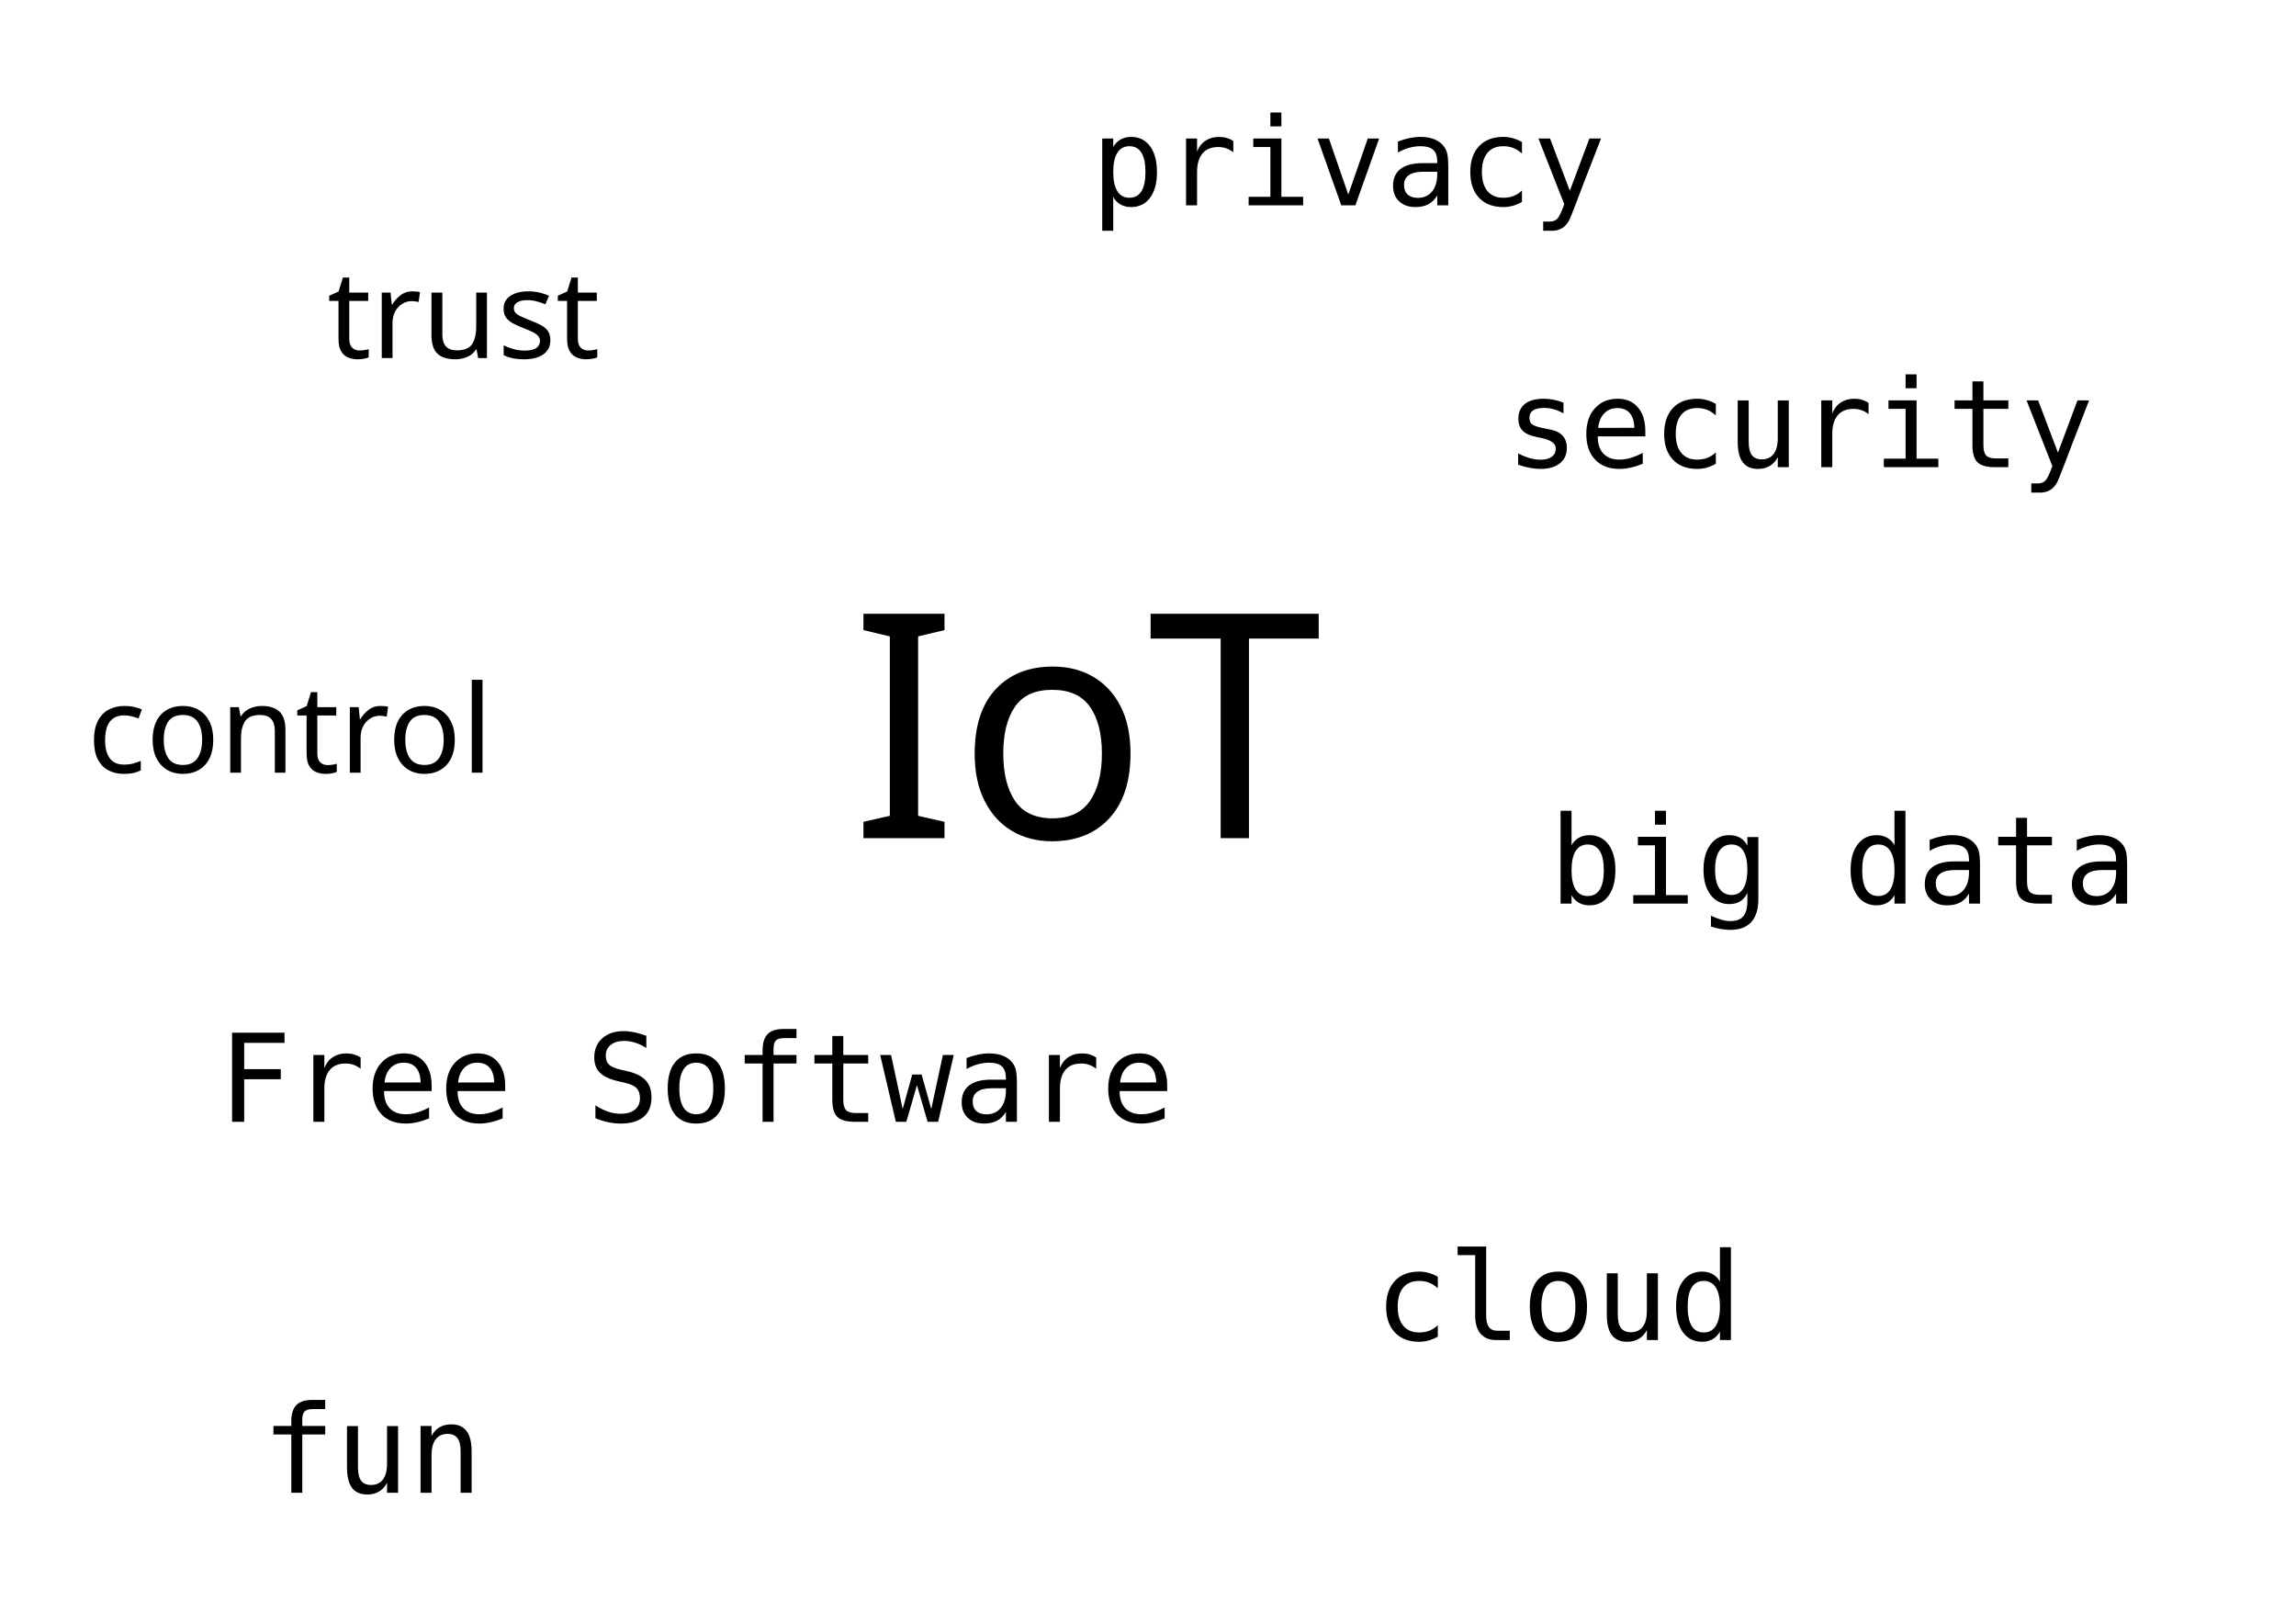
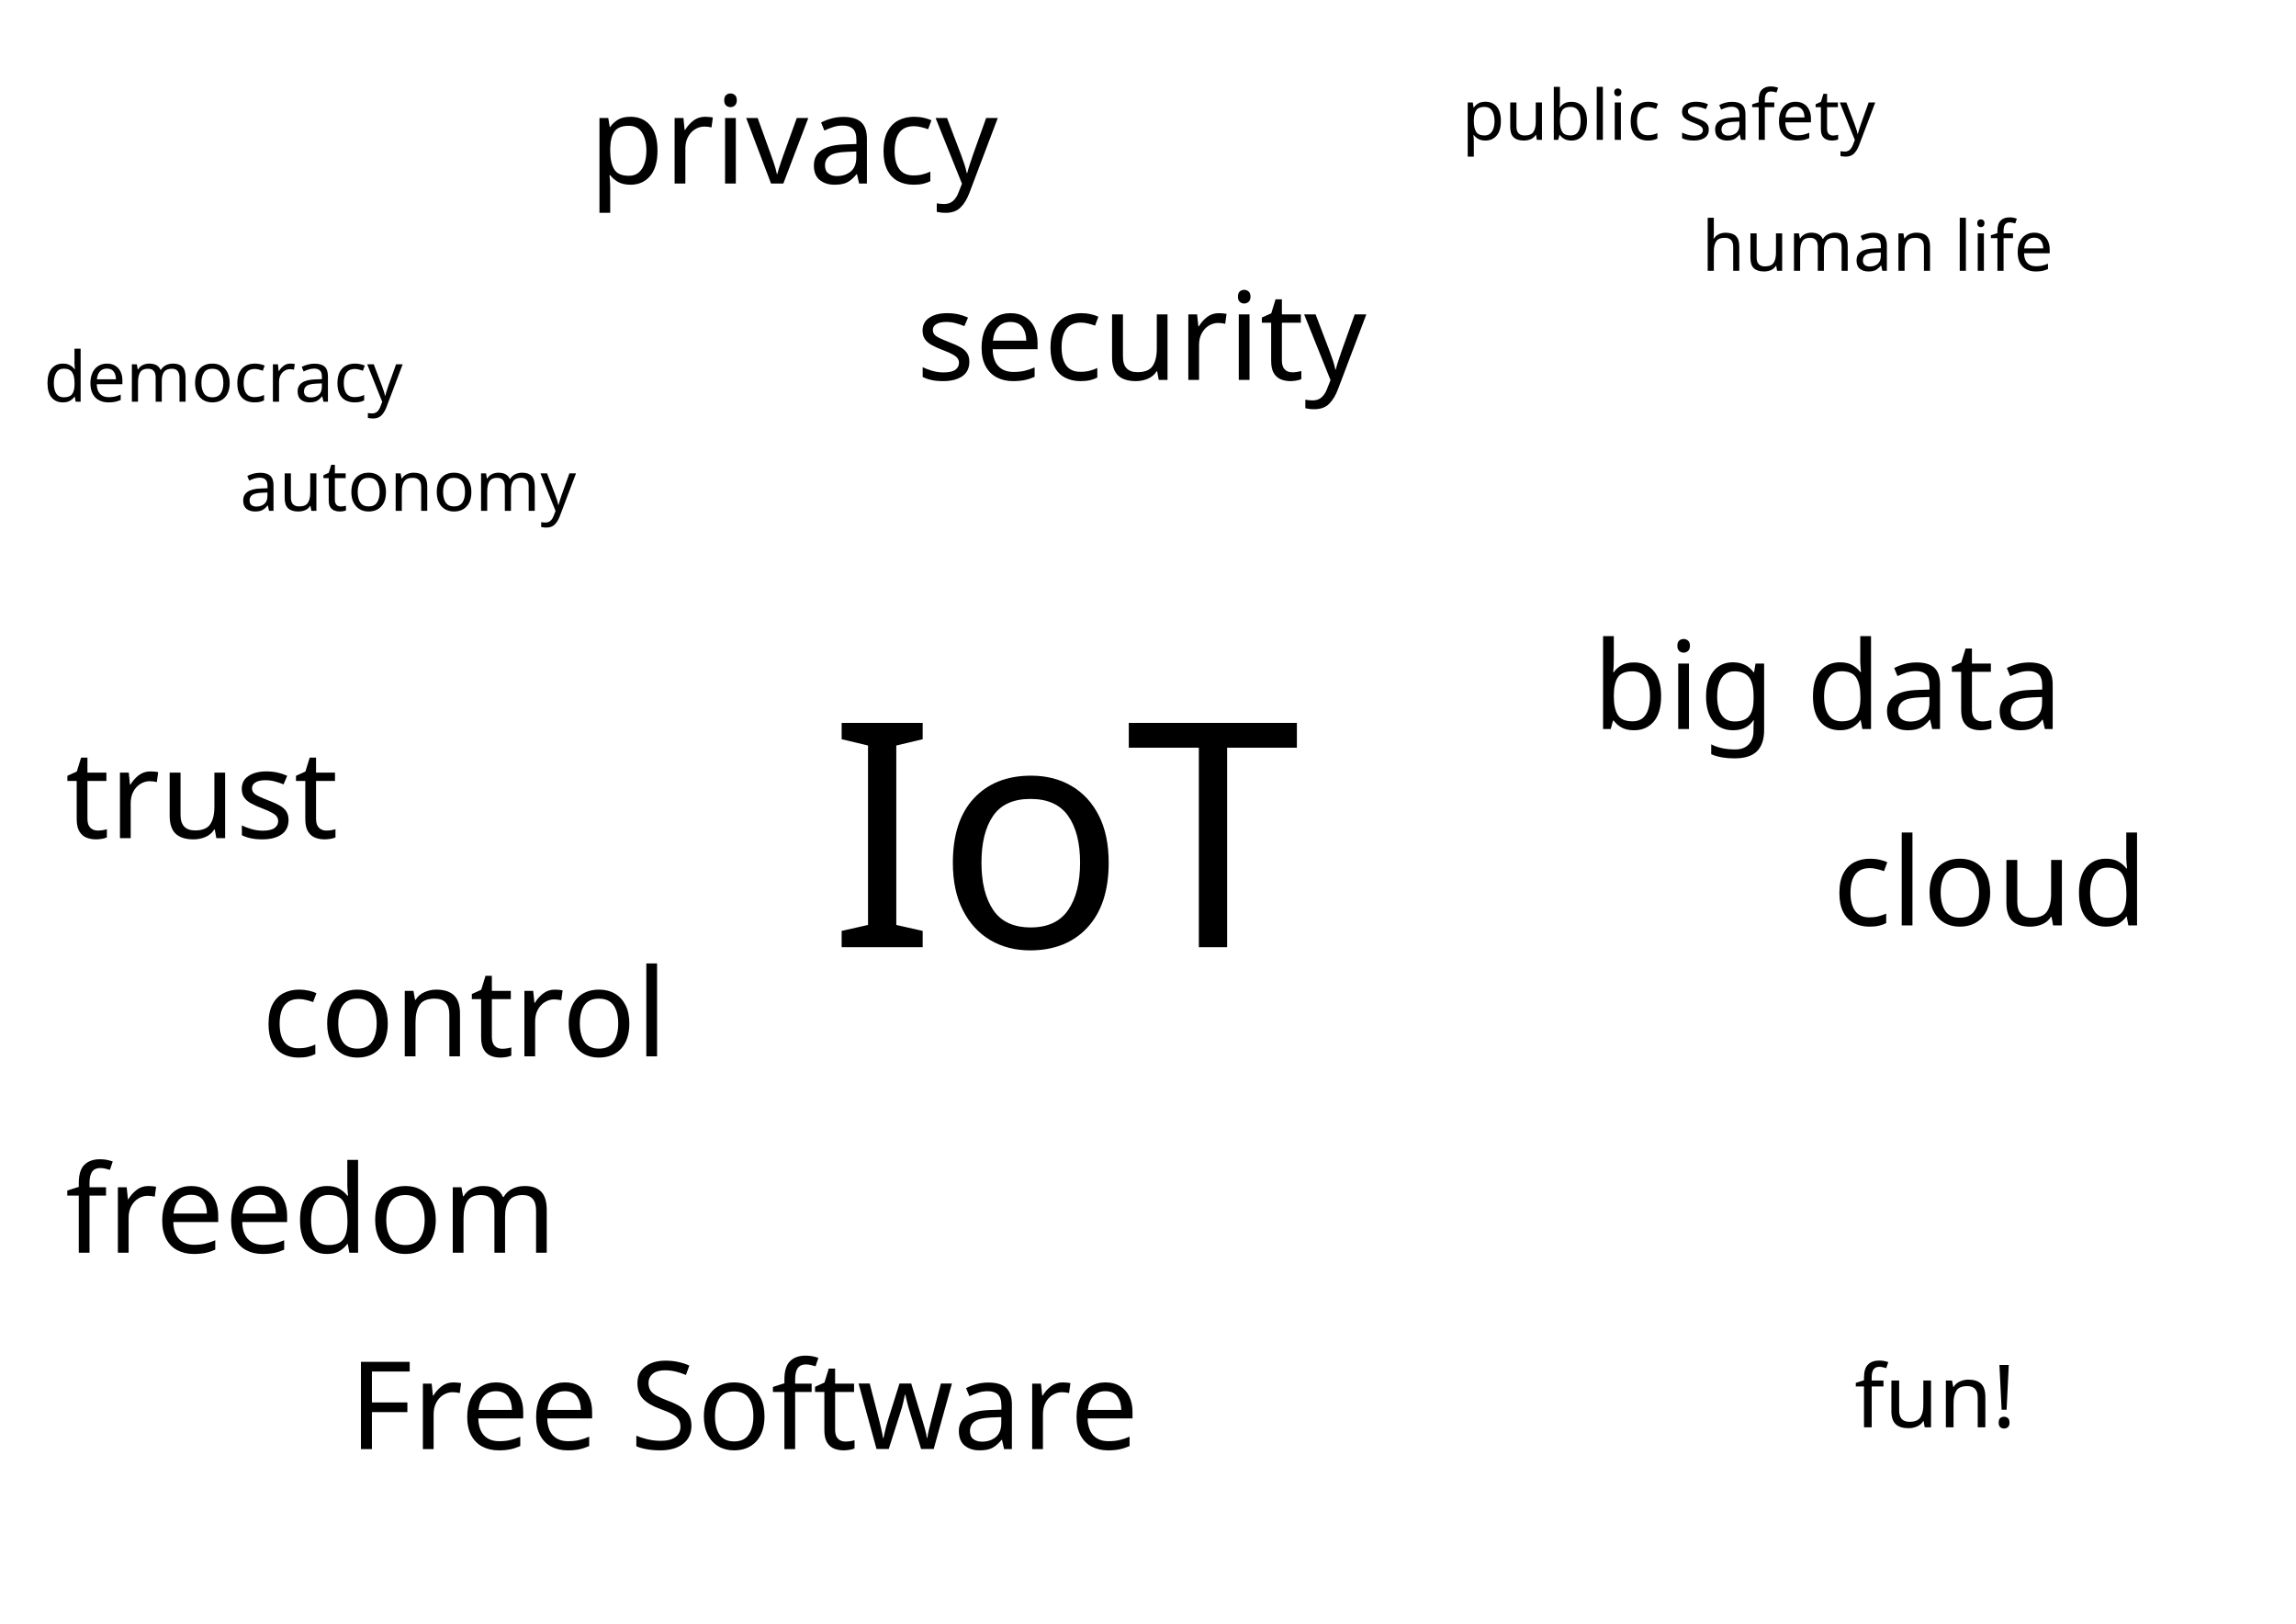
<svg xmlns="http://www.w3.org/2000/svg" width="1052.362" height="744.094" id="svg2" version="1.1">
  <defs id="defs4" />
  <g id="layer1" transform="translate(0,-308.2677)">
-     <text xml:space="preserve" style="font-size:144px;font-style:normal;font-variant:normal;font-weight:normal;font-stretch:normal;line-height:125%;letter-spacing:0px;word-spacing:0px;fill:#000000;fill-opacity:1;stroke:none;font-family:Monospace;-inkscape-font-specification:Monospace" x="390" y="692.362" id="text2985">
-       <tspan id="tspan2987" x="390" y="692.362" style="font-size:144px;font-style:normal;font-variant:normal;font-weight:normal;font-stretch:normal;font-family:Sans;-inkscape-font-specification:Sans">IoT</tspan>
+     <text xml:space="preserve" style="font-size:144px;font-style:normal;font-variant:normal;font-weight:normal;font-stretch:normal;line-height:125%;letter-spacing:0px;word-spacing:0px;fill:#000000;fill-opacity:1;stroke:none;font-family:Monospace;-inkscape-font-specification:Monospace" x="380" y="742.362" id="text2985">
+       <tspan id="tspan2987" x="380" y="742.362" style="font-size:144px;font-style:normal;font-variant:normal;font-weight:normal;font-stretch:normal;font-family:Sans;-inkscape-font-specification:Sans">IoT</tspan>
    </text>
-     <text xml:space="preserve" style="font-size:56px;font-style:normal;font-variant:normal;font-weight:normal;font-stretch:normal;line-height:125%;letter-spacing:0px;word-spacing:0px;fill:#000000;fill-opacity:1;stroke:none;font-family:Monospace;-inkscape-font-specification:Monospace" x="40" y="662.362" id="text2985-9">
-       <tspan id="tspan2987-8" x="40" y="662.362" style="font-size:56px;font-style:normal;font-variant:normal;font-weight:normal;font-stretch:normal;font-family:Sans;-inkscape-font-specification:Sans">control</tspan>
+     <text xml:space="preserve" style="font-size:56px;font-style:normal;font-variant:normal;font-weight:normal;font-stretch:normal;line-height:125%;letter-spacing:0px;word-spacing:0px;fill:#000000;fill-opacity:1;stroke:none;font-family:Monospace;-inkscape-font-specification:Monospace" x="120" y="792.362" id="text2985-9">
+       <tspan id="tspan2987-8" x="120" y="792.362" style="font-size:56px;font-style:normal;font-variant:normal;font-weight:normal;font-stretch:normal;font-family:Sans;-inkscape-font-specification:Sans">control</tspan>
    </text>
-     <text xml:space="preserve" style="font-size:56px;font-style:normal;font-variant:normal;font-weight:normal;font-stretch:normal;line-height:125%;letter-spacing:0px;word-spacing:0px;fill:#000000;fill-opacity:1;stroke:none;font-family:Monospace;-inkscape-font-specification:Monospace" x="150" y="472.362" id="text2985-9-0">
-       <tspan id="tspan2987-8-6" x="150" y="472.362" style="font-size:56px;font-style:normal;font-variant:normal;font-weight:normal;font-stretch:normal;font-family:Sans;-inkscape-font-specification:Sans">trust</tspan>
+     <text xml:space="preserve" style="font-size:56px;font-style:normal;font-variant:normal;font-weight:normal;font-stretch:normal;line-height:125%;letter-spacing:0px;word-spacing:0px;fill:#000000;fill-opacity:1;stroke:none;font-family:Monospace;-inkscape-font-specification:Monospace" x="30" y="692.362" id="text2985-9-0">
+       <tspan id="tspan2987-8-6" x="30" y="692.362" style="font-size:56px;font-style:normal;font-variant:normal;font-weight:normal;font-stretch:normal;font-family:Sans;-inkscape-font-specification:Sans">trust</tspan>
    </text>
-     <text xml:space="preserve" style="font-size:56px;font-style:normal;font-variant:normal;font-weight:normal;font-stretch:normal;line-height:125%;letter-spacing:0px;word-spacing:0px;fill:#000000;fill-opacity:1;stroke:none;font-family:Monospace;-inkscape-font-specification:Monospace" x="100" y="822.362" id="text3033">
-       <tspan id="tspan3035" x="100" y="822.362">Free Software</tspan>
+     <text xml:space="preserve" style="font-size:56px;font-style:normal;font-variant:normal;font-weight:normal;font-stretch:normal;line-height:125%;letter-spacing:0px;word-spacing:0px;fill:#000000;fill-opacity:1;stroke:none;font-family:Sans;-inkscape-font-specification:Sans" x="160" y="972.362" id="text3033">
+       <tspan id="tspan3035" x="160" y="972.362">Free Software</tspan>
    </text>
-     <text xml:space="preserve" style="font-size:56px;font-style:normal;font-variant:normal;font-weight:normal;font-stretch:normal;line-height:125%;letter-spacing:0px;word-spacing:0px;fill:#000000;fill-opacity:1;stroke:none;font-family:Monospace;-inkscape-font-specification:Monospace" x="630" y="922.362" id="text3037">
-       <tspan id="tspan3039" x="630" y="922.362">cloud</tspan>
+     <text xml:space="preserve" style="font-size:56px;font-style:normal;font-variant:normal;font-weight:normal;font-stretch:normal;line-height:125%;letter-spacing:0px;word-spacing:0px;fill:#000000;fill-opacity:1;stroke:none;font-family:Sans;-inkscape-font-specification:Sans" x="840" y="732.362" id="text3037">
+       <tspan id="tspan3039" x="840" y="732.362">cloud</tspan>
    </text>
-     <text xml:space="preserve" style="font-size:56px;font-style:normal;font-variant:normal;font-weight:normal;font-stretch:normal;line-height:125%;letter-spacing:0px;word-spacing:0px;fill:#000000;fill-opacity:1;stroke:none;font-family:Monospace;-inkscape-font-specification:Monospace" x="710" y="722.362" id="text3041">
-       <tspan id="tspan3043" x="710" y="722.362">big data</tspan>
+     <text xml:space="preserve" style="font-size:56px;font-style:normal;font-variant:normal;font-weight:normal;font-stretch:normal;line-height:125%;letter-spacing:0px;word-spacing:0px;fill:#000000;fill-opacity:1;stroke:none;font-family:Sans;-inkscape-font-specification:Sans" x="730" y="642.362" id="text3041">
+       <tspan id="tspan3043" x="730" y="642.362">big data</tspan>
    </text>
-     <text xml:space="preserve" style="font-size:56px;font-style:normal;font-variant:normal;font-weight:normal;font-stretch:normal;line-height:125%;letter-spacing:0px;word-spacing:0px;fill:#000000;fill-opacity:1;stroke:none;font-family:Monospace;-inkscape-font-specification:Monospace" x="500" y="402.362" id="text3045">
-       <tspan id="tspan3047" x="500" y="402.362">privacy</tspan>
+     <text xml:space="preserve" style="font-size:56px;font-style:normal;font-variant:normal;font-weight:normal;font-stretch:normal;line-height:125%;letter-spacing:0px;word-spacing:0px;fill:#000000;fill-opacity:1;stroke:none;font-family:Sans;-inkscape-font-specification:Sans" x="270" y="392.362" id="text3045">
+       <tspan id="tspan3047" x="270" y="392.362">privacy</tspan>
    </text>
-     <text xml:space="preserve" style="font-size:56px;font-style:normal;font-variant:normal;font-weight:normal;font-stretch:normal;line-height:125%;letter-spacing:0px;word-spacing:0px;fill:#000000;fill-opacity:1;stroke:none;font-family:Monospace;-inkscape-font-specification:Monospace" x="690" y="522.362" id="text3049">
-       <tspan id="tspan3051" x="690" y="522.362">security</tspan>
+     <text xml:space="preserve" style="font-size:56px;font-style:normal;font-variant:normal;font-weight:normal;font-stretch:normal;line-height:125%;letter-spacing:0px;word-spacing:0px;fill:#000000;fill-opacity:1;stroke:none;font-family:Sans;-inkscape-font-specification:Sans" x="420" y="482.362" id="text3049">
+       <tspan id="tspan3051" x="420" y="482.362">security</tspan>
    </text>
-     <text xml:space="preserve" style="font-size:56px;font-style:normal;font-variant:normal;font-weight:normal;font-stretch:normal;line-height:125%;letter-spacing:0px;word-spacing:0px;fill:#000000;fill-opacity:1;stroke:none;font-family:Monospace;-inkscape-font-specification:Monospace" x="120" y="992.362" id="text3053">
-       <tspan id="tspan3055" x="120" y="992.362">fun</tspan>
+     <text xml:space="preserve" style="font-size:40px;font-style:normal;font-variant:normal;font-weight:normal;font-stretch:normal;line-height:125%;letter-spacing:0px;word-spacing:0px;fill:#000000;fill-opacity:1;stroke:none;font-family:Sans;-inkscape-font-specification:Sans" x="850" y="962.362" id="text3053">
+       <tspan id="tspan3055" x="850" y="962.362">fun!</tspan>
+     </text>
+     <text xml:space="preserve" style="font-size:56px;font-style:normal;font-variant:normal;font-weight:normal;font-stretch:normal;line-height:125%;letter-spacing:0px;word-spacing:0px;fill:#000000;fill-opacity:1;stroke:none;font-family:Monospace;-inkscape-font-specification:Monospace" x="30" y="882.362" id="text2985-9-0-2">
+       <tspan id="tspan2987-8-6-5" x="30" y="882.362" style="font-size:56px;font-style:normal;font-variant:normal;font-weight:normal;font-stretch:normal;font-family:Sans;-inkscape-font-specification:Sans">freedom</tspan>
+     </text>
+     <text xml:space="preserve" style="font-size:32px;font-style:normal;font-variant:normal;font-weight:normal;font-stretch:normal;line-height:125%;letter-spacing:0px;word-spacing:0px;fill:#000000;fill-opacity:1;stroke:none;font-family:Monospace;-inkscape-font-specification:Monospace" x="20" y="492.362" id="text2985-9-0-5">
+       <tspan id="tspan2987-8-6-52" x="20" y="492.362" style="font-size:32px;font-style:normal;font-variant:normal;font-weight:normal;font-stretch:normal;font-family:Sans;-inkscape-font-specification:Sans">democracy</tspan>
+     </text>
+     <text xml:space="preserve" style="font-size:32px;font-style:normal;font-variant:normal;font-weight:normal;font-stretch:normal;line-height:125%;letter-spacing:0px;word-spacing:0px;fill:#000000;fill-opacity:1;stroke:none;font-family:Sans;-inkscape-font-specification:Sans" x="670" y="372.362" id="text3155">
+       <tspan id="tspan3157" x="670" y="372.362">public safety</tspan>
+     </text>
+     <text xml:space="preserve" style="font-size:32px;font-style:normal;font-variant:normal;font-weight:normal;font-stretch:normal;line-height:125%;letter-spacing:0px;word-spacing:0px;fill:#000000;fill-opacity:1;stroke:none;font-family:Sans;-inkscape-font-specification:Sans" x="780" y="432.362" id="text3155-7">
+       <tspan id="tspan3157-3" x="780" y="432.362">human life</tspan>
+     </text>
+     <text xml:space="preserve" style="font-size:32px;font-style:normal;font-variant:normal;font-weight:normal;font-stretch:normal;line-height:125%;letter-spacing:0px;word-spacing:0px;fill:#000000;fill-opacity:1;stroke:none;font-family:Sans;-inkscape-font-specification:Sans" x="110" y="542.362" id="text3180">
+       <tspan id="tspan3182" x="110" y="542.362">autonomy</tspan>
    </text>
  </g>
</svg>
